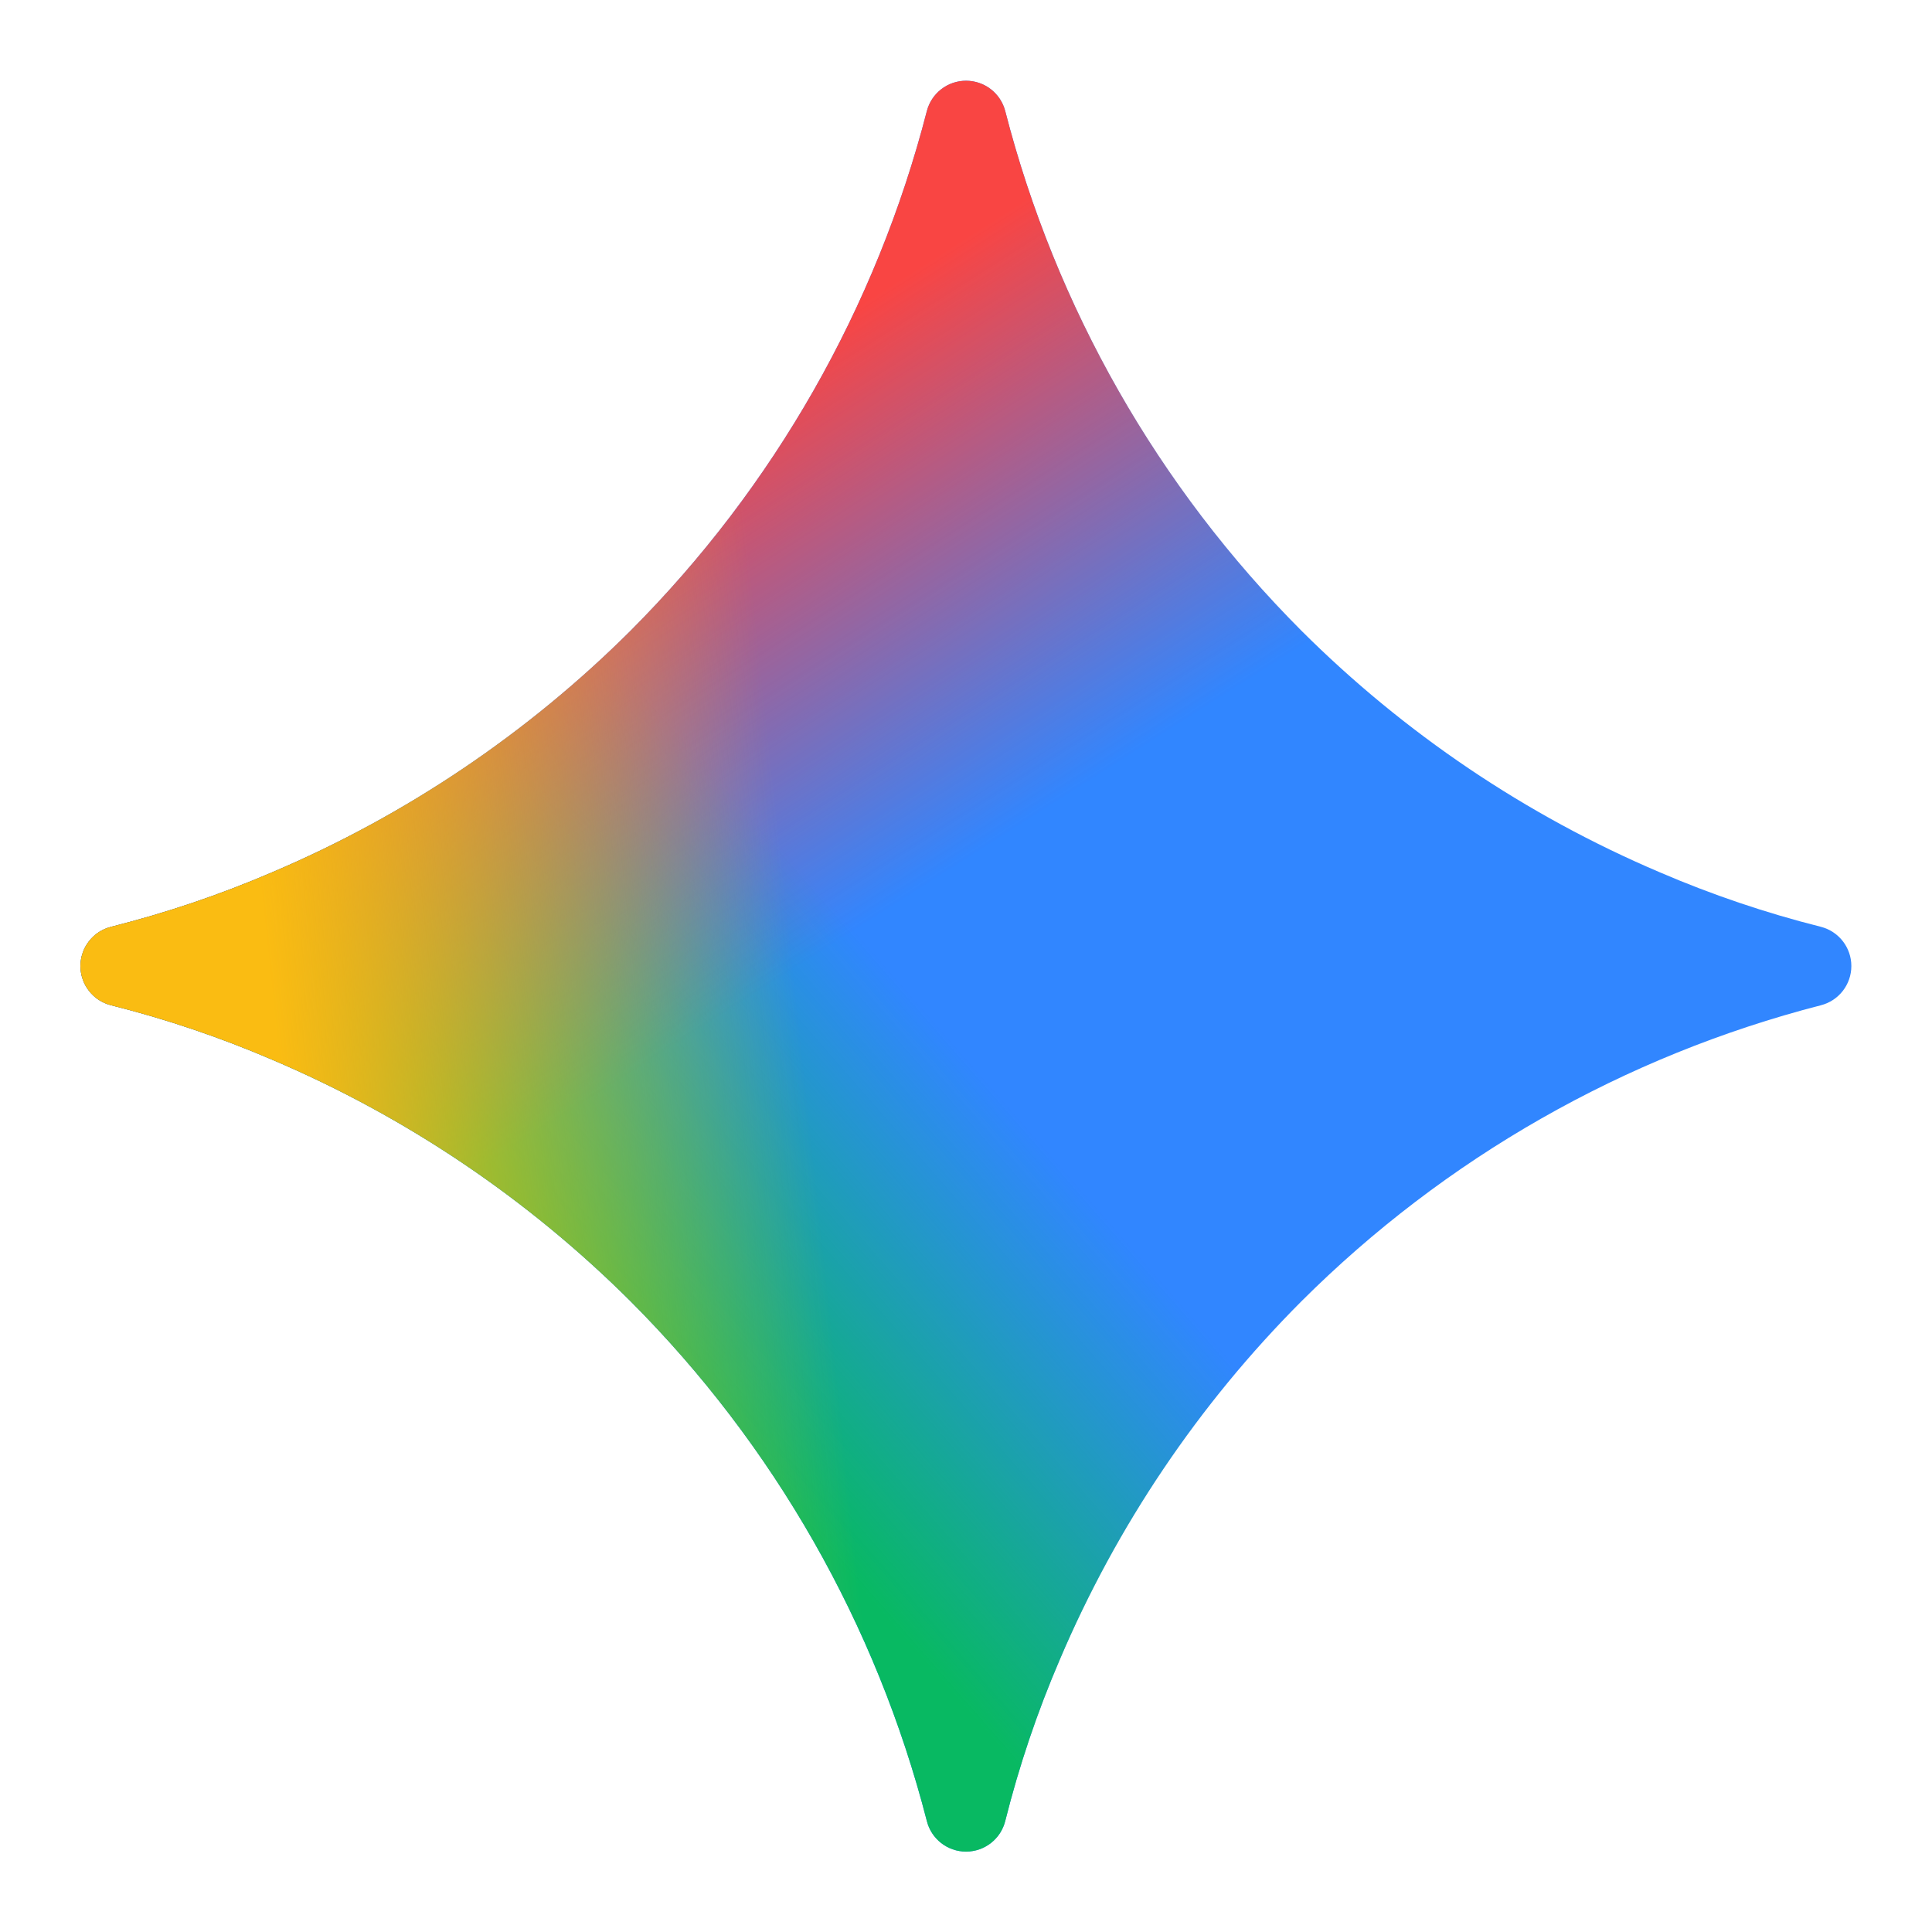
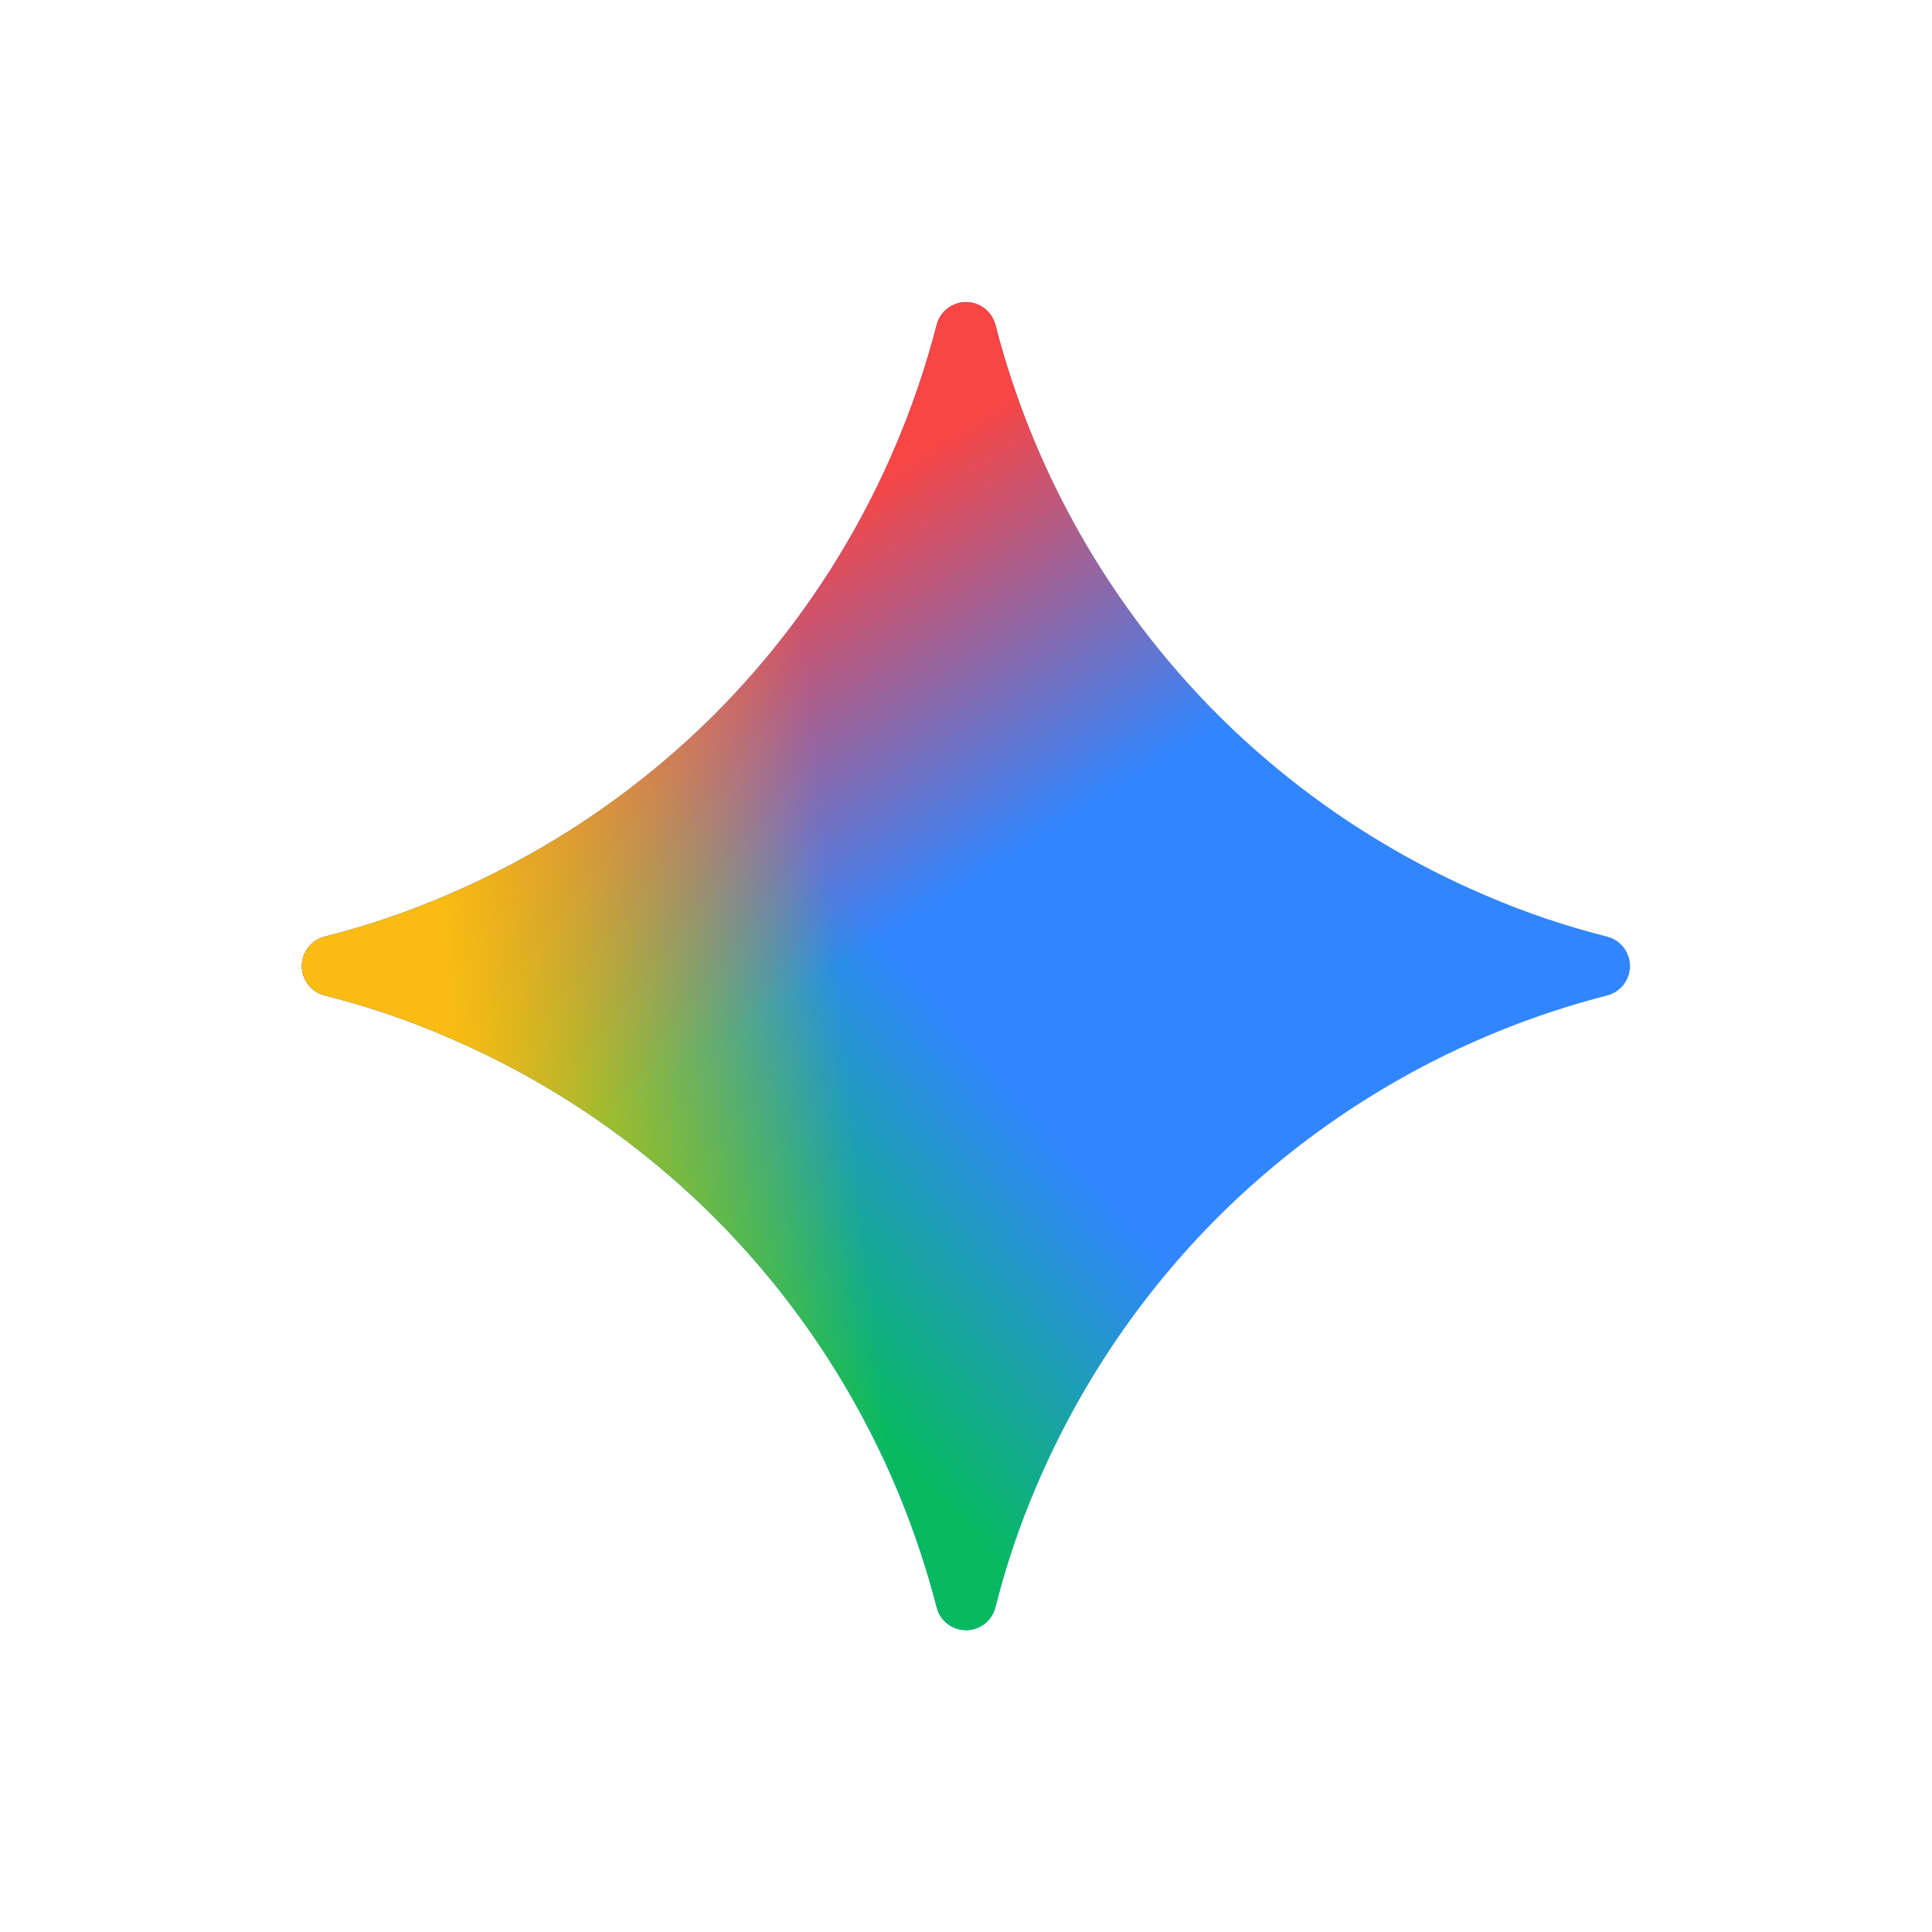
- <svg xmlns="http://www.w3.org/2000/svg" height="1em" style="flex:none;line-height:1" viewBox="0 0 24 24" width="1em">
+ <svg xmlns="http://www.w3.org/2000/svg" viewBox="-4 -4 32 32">
  <path d="M20.616 10.835a14.147 14.147 0 01-4.45-3.001 14.111 14.111 0 01-3.678-6.452.503.503 0 00-.975 0 14.134 14.134 0 01-3.679 6.452 14.155 14.155 0 01-4.45 3.001c-.65.28-1.318.505-2.002.678a.502.502 0 000 .975c.684.172 1.35.397 2.002.677a14.147 14.147 0 014.45 3.001 14.112 14.112 0 013.679 6.453.502.502 0 00.975 0c.172-.685.397-1.351.677-2.003a14.145 14.145 0 013.001-4.45 14.113 14.113 0 016.453-3.678.503.503 0 000-.975 13.245 13.245 0 01-2.003-.678z" fill="#3186FF" />
  <path d="M20.616 10.835a14.147 14.147 0 01-4.45-3.001 14.111 14.111 0 01-3.678-6.452.503.503 0 00-.975 0 14.134 14.134 0 01-3.679 6.452 14.155 14.155 0 01-4.45 3.001c-.65.28-1.318.505-2.002.678a.502.502 0 000 .975c.684.172 1.35.397 2.002.677a14.147 14.147 0 014.45 3.001 14.112 14.112 0 013.679 6.453.502.502 0 00.975 0c.172-.685.397-1.351.677-2.003a14.145 14.145 0 013.001-4.45 14.113 14.113 0 016.453-3.678.503.503 0 000-.975 13.245 13.245 0 01-2.003-.678z" fill="url(#lobe-icons-gemini-fill-0)" />
  <path d="M20.616 10.835a14.147 14.147 0 01-4.45-3.001 14.111 14.111 0 01-3.678-6.452.503.503 0 00-.975 0 14.134 14.134 0 01-3.679 6.452 14.155 14.155 0 01-4.45 3.001c-.65.28-1.318.505-2.002.678a.502.502 0 000 .975c.684.172 1.35.397 2.002.677a14.147 14.147 0 014.45 3.001 14.112 14.112 0 013.679 6.453.502.502 0 00.975 0c.172-.685.397-1.351.677-2.003a14.145 14.145 0 013.001-4.45 14.113 14.113 0 016.453-3.678.503.503 0 000-.975 13.245 13.245 0 01-2.003-.678z" fill="url(#lobe-icons-gemini-fill-1)" />
  <path d="M20.616 10.835a14.147 14.147 0 01-4.45-3.001 14.111 14.111 0 01-3.678-6.452.503.503 0 00-.975 0 14.134 14.134 0 01-3.679 6.452 14.155 14.155 0 01-4.45 3.001c-.65.28-1.318.505-2.002.678a.502.502 0 000 .975c.684.172 1.35.397 2.002.677a14.147 14.147 0 014.45 3.001 14.112 14.112 0 013.679 6.453.502.502 0 00.975 0c.172-.685.397-1.351.677-2.003a14.145 14.145 0 013.001-4.45 14.113 14.113 0 016.453-3.678.503.503 0 000-.975 13.245 13.245 0 01-2.003-.678z" fill="url(#lobe-icons-gemini-fill-2)" />
  <defs>
    <linearGradient gradientUnits="userSpaceOnUse" id="lobe-icons-gemini-fill-0" x1="7" x2="11" y1="15.5" y2="12">
      <stop stop-color="#08B962" />
      <stop offset="1" stop-color="#08B962" stop-opacity="0" />
    </linearGradient>
    <linearGradient gradientUnits="userSpaceOnUse" id="lobe-icons-gemini-fill-1" x1="8" x2="11.5" y1="5.5" y2="11">
      <stop stop-color="#F94543" />
      <stop offset="1" stop-color="#F94543" stop-opacity="0" />
    </linearGradient>
    <linearGradient gradientUnits="userSpaceOnUse" id="lobe-icons-gemini-fill-2" x1="3.5" x2="17.5" y1="13.5" y2="12">
      <stop stop-color="#FABC12" />
      <stop offset=".46" stop-color="#FABC12" stop-opacity="0" />
    </linearGradient>
  </defs>
</svg>
